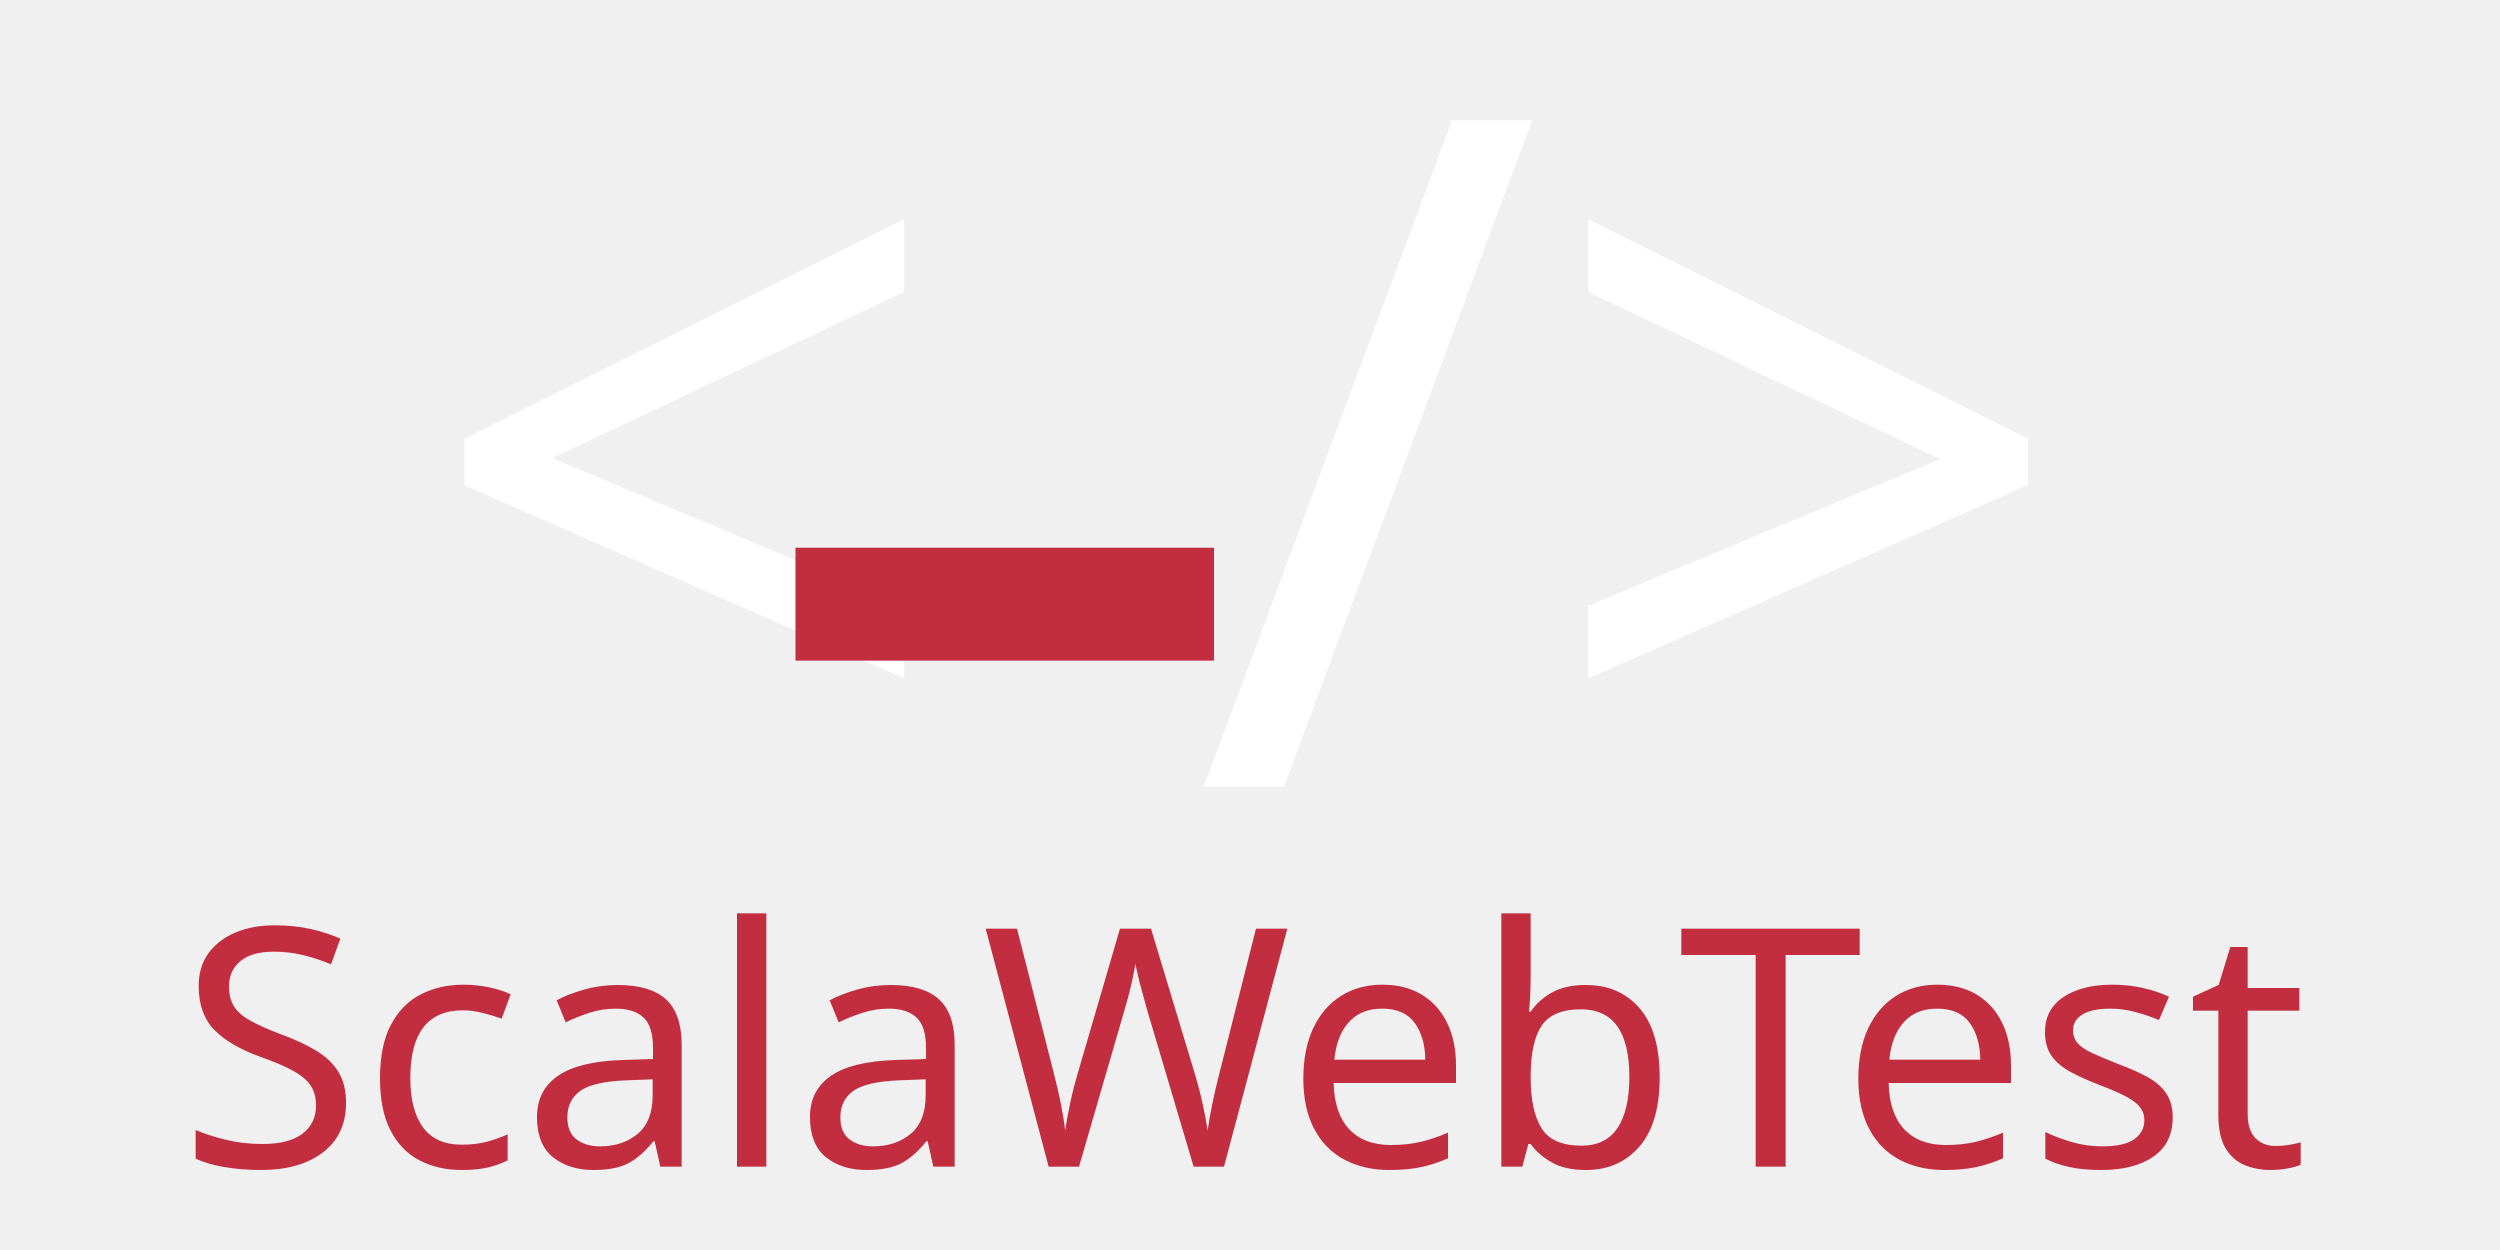
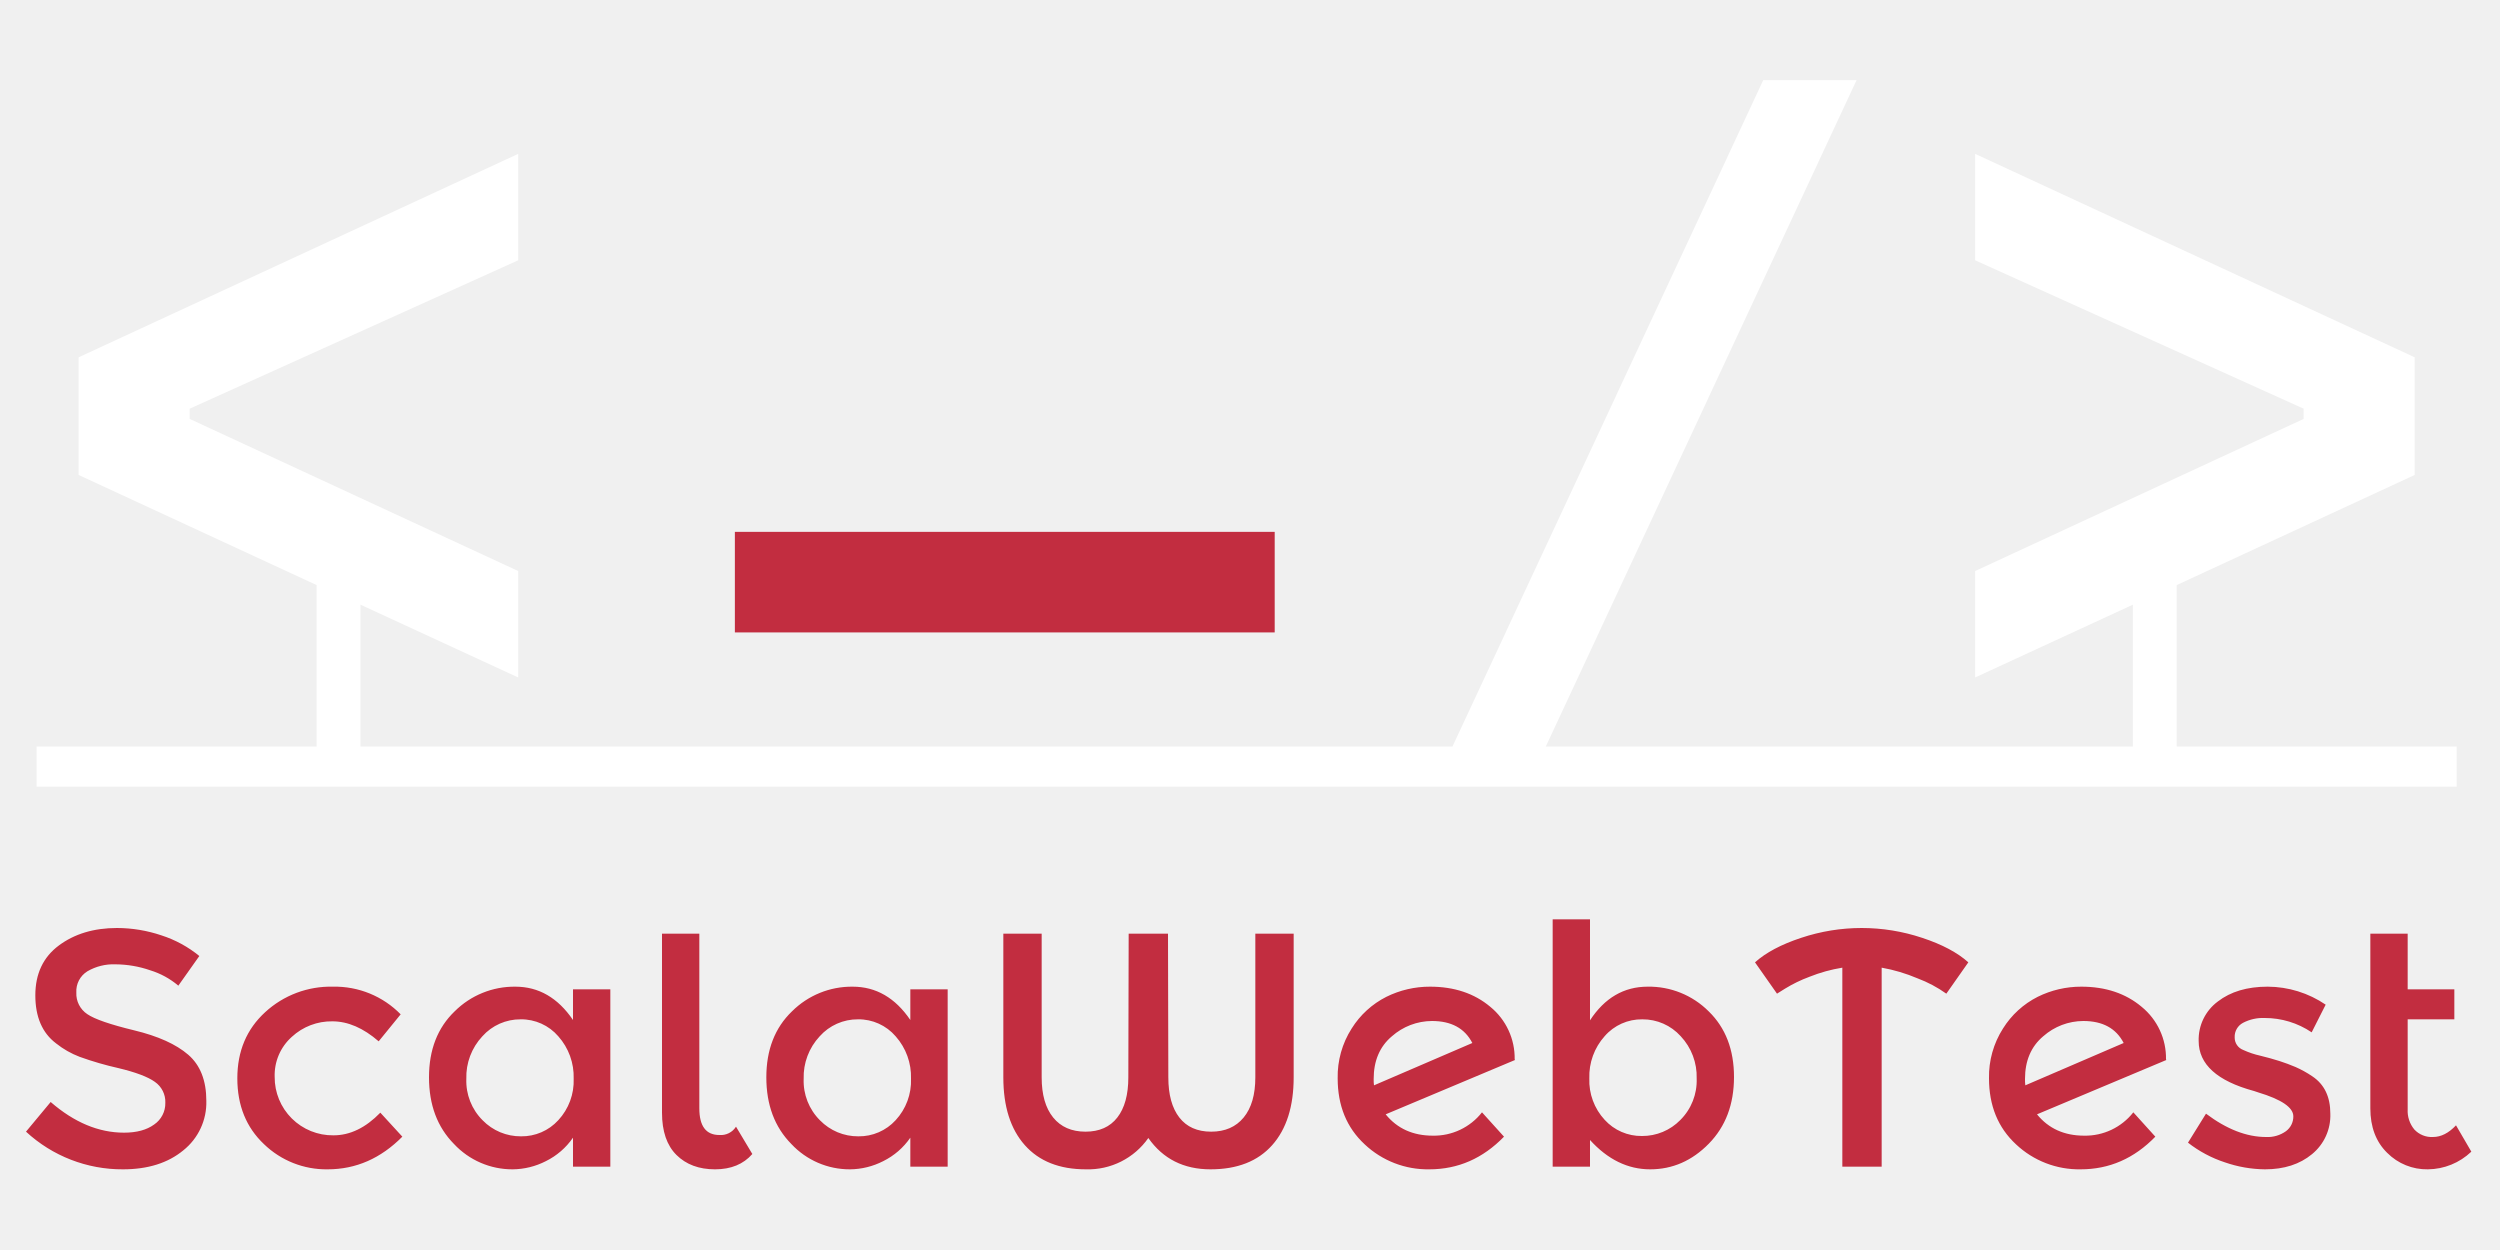
<svg xmlns="http://www.w3.org/2000/svg" width="750" height="375" viewBox="0 0 750 375">
  <defs>
    <style>
      .cls-1 {
-         font-size: 280px;
        fill: #fff;
-         font-family: "Montserrat Subrayada";
-         white-space: pre-wrap;
      }

-       .cls-1, .cls-2, .cls-3 {
-         text-anchor: middle;
+       .cls-1, .cls-2 {
+         fill-rule: evenodd;
      }

      .cls-2 {
-         font-size: 100px;
-       }
- 
-       .cls-2, .cls-3 {
        fill: #c22d40;
-         font-family: "Montserrat Alternates";
-       }
- 
-       .cls-3 {
-         font-size: 220px;
      }
    </style>
  </defs>
-   <g id="swt-logo-dark" data-name="swt-logo-dark">
-     <text id="_" data-name="&lt;   /&gt;" class="cls-1" x="374.001" y="236">&lt;   /&gt;</text>
-     <text id="ScalaWebTest" class="cls-2" x="373" y="350">ScalaWebTest</text>
-     <text id="_2" data-name="_" class="cls-3" transform="translate(301.431 116.689) scale(1.274 2.406)">_</text>
+   <g id="Artboard_1" data-name="Artboard 1">
+     <path id="_" data-name="&lt;   /&gt;" class="cls-1" d="M1058.01,386.96V399H331.988V386.96h84V338.52l-71.4-33.04V270.2l131.88-61.04v31.92l-98.56,44.52v3.08l98.56,45.64v31.92l-47.32-21.84v42.56H756.736l93.24-199.92h28l-93.24,199.92H960.853V344.4l-47.32,21.84V334.32l98.557-45.64V285.6l-98.557-44.52V209.16L1045.41,270.2v35.28l-71.4,33.04v48.44h84Z" transform="translate(-321 -163)" />
+     <path id="ScalaWebTest" class="cls-2" d="M366.1,454.1a23.84,23.84,0,0,1,8.4,4.6l6.3-8.9a34.788,34.788,0,0,0-11.4-6.2,41.847,41.847,0,0,0-13.3-2.2q-10.4,0-17.45,5.25T331.6,461.6q0,9.7,6.2,14.4a26.382,26.382,0,0,0,7.1,4.05,97.21,97.21,0,0,0,11.7,3.4q7.7,1.851,10.85,4.1a7.3,7.3,0,0,1,3.15,6.3,7.669,7.669,0,0,1-3.35,6.5q-3.353,2.451-9.05,2.45-11.4,0-22-9.2l-7.4,8.9a42.509,42.509,0,0,0,29.1,11.3q11.2,0,18.1-5.7a18.349,18.349,0,0,0,6.9-14.85q0-9.15-5.45-13.85t-16.2-7.3q-10.75-2.6-14.05-4.85a7.383,7.383,0,0,1-3.3-6.5,7.019,7.019,0,0,1,3.3-6.35,15.485,15.485,0,0,1,8.45-2.1A32.369,32.369,0,0,1,366.1,454.1ZM441.7,504l-6.6-7.2q-6.6,6.8-14.05,6.8a17.416,17.416,0,0,1-17.65-17.55,15.422,15.422,0,0,1,5.15-12,17.531,17.531,0,0,1,12.15-4.65q7,0,13.9,6l6.6-8.1a27.615,27.615,0,0,0-20.3-8.3,29.029,29.029,0,0,0-20.35,7.65q-8.352,7.65-8.35,19.85t8,19.75a26.858,26.858,0,0,0,19.1,7.55q12.7,0,22.4-9.8h0Zm33.1,9.8a22.239,22.239,0,0,0,9.95-2.45,21.307,21.307,0,0,0,8.15-7.05V513h11.2V459.8H492.9V469q-6.8-10-17.3-10a25.388,25.388,0,0,0-18.2,7.4q-7.7,7.4-7.7,19.8t7.5,20a23.938,23.938,0,0,0,17.6,7.6h0Zm-9.1-39.9a15.241,15.241,0,0,1,11.5-5.1,14.634,14.634,0,0,1,11.3,5.1,18.265,18.265,0,0,1,4.6,12.7,17.363,17.363,0,0,1-4.6,12.45,14.855,14.855,0,0,1-11.2,4.85,15.9,15.9,0,0,1-11.5-4.8,16.654,16.654,0,0,1-4.9-12.45A17.879,17.879,0,0,1,465.7,473.9ZM541.8,501a5.367,5.367,0,0,1-5,2.5q-6,0-6-8V443.1H519.6v53.7q0,8.4,4.35,12.7t11.55,4.3q7.2,0,11.2-4.6ZM576,513.8a22.236,22.236,0,0,0,9.95-2.45,21.307,21.307,0,0,0,8.15-7.05V513h11.2V459.8H594.1V469q-6.8-10-17.3-10a25.388,25.388,0,0,0-18.2,7.4q-7.7,7.4-7.7,19.8t7.5,20a23.938,23.938,0,0,0,17.6,7.6h0Zm-9.1-39.9a15.243,15.243,0,0,1,11.5-5.1,14.633,14.633,0,0,1,11.3,5.1,18.265,18.265,0,0,1,4.6,12.7,17.363,17.363,0,0,1-4.6,12.45,14.853,14.853,0,0,1-11.2,4.85,15.9,15.9,0,0,1-11.5-4.8,16.654,16.654,0,0,1-4.9-12.45A17.879,17.879,0,0,1,566.9,473.9Zm130.7,12.3q0,7.8-3.5,12.05t-9.75,4.25q-6.25,0-9.55-4.25t-3.3-12.05l-0.1-43.1H659.6l-0.1,43.1q0,7.8-3.3,12.05t-9.55,4.25q-6.25,0-9.7-4.25T633.5,486.2V443.1H622v43.1q0,13.1,6.45,20.35t18.3,7.25a22.035,22.035,0,0,0,18.75-9.4q6.6,9.4,18.65,9.4t18.5-7.25q6.45-7.25,6.45-20.35V443.1H697.6v43.1Zm39.3-24.15a26.168,26.168,0,0,0-10.4,9.5,26.781,26.781,0,0,0-4.2,14.95q0,12.3,8.1,19.8a27.559,27.559,0,0,0,19.4,7.5q12.9,0,22.4-9.8l-6.6-7.3a18.326,18.326,0,0,1-14.75,7q-8.951,0-14.15-6.4L775.5,481l-0.1-.2a19.888,19.888,0,0,0-7.3-15.75Q760.9,459,750,459A29.3,29.3,0,0,0,736.9,462.05Zm1.65,11.85a18.253,18.253,0,0,1,12.05-4.6q8.7,0,12.1,6.6l-29.5,12.7a12.774,12.774,0,0,1-.1-1.9Q733.1,478.5,738.549,473.9ZM798,469.1V438.8H786.8V513H798v-8q8,8.8,18.05,8.8t17.6-7.7q7.549-7.7,7.55-20t-7.6-19.7a25.29,25.29,0,0,0-18.3-7.4q-10.7,0-17.3,10.1h0Zm4.4,4.75a14.693,14.693,0,0,1,11.3-5.05,15.315,15.315,0,0,1,11.5,5.05,17.7,17.7,0,0,1,4.8,12.7A16.662,16.662,0,0,1,825.1,499a15.905,15.905,0,0,1-11.5,4.8,14.851,14.851,0,0,1-11.2-4.85,17.355,17.355,0,0,1-4.6-12.45A18.074,18.074,0,0,1,802.4,473.85Zm83.1-20.55a49.863,49.863,0,0,1,10.75,3.2,37.649,37.649,0,0,1,8.65,4.6l6.6-9.4q-4.9-4.4-13.85-7.35a57.309,57.309,0,0,0-36.3,0q-8.951,2.95-13.85,7.35l6.6,9.4,2.4-1.5a41.528,41.528,0,0,1,7.3-3.55,46.637,46.637,0,0,1,9.9-2.75V513h11.8V453.3Zm46.8,8.75a26.168,26.168,0,0,0-10.4,9.5,26.781,26.781,0,0,0-4.2,14.95q0,12.3,8.1,19.8a27.559,27.559,0,0,0,19.4,7.5q12.9,0,22.4-9.8l-6.6-7.3a18.326,18.326,0,0,1-14.75,7q-8.951,0-14.15-6.4L970.9,481l-0.1-.2a19.888,19.888,0,0,0-7.3-15.75Q956.3,459,945.4,459A29.3,29.3,0,0,0,932.3,462.05Zm1.65,11.85A18.253,18.253,0,0,1,946,469.3q8.7,0,12.1,6.6l-29.5,12.7a12.774,12.774,0,0,1-.1-1.9Q928.5,478.5,933.948,473.9Zm80.752,12a31.725,31.725,0,0,0-5.05-2.8q-2.355-1-4.85-1.8t-5.752-1.6A25.109,25.109,0,0,1,994,478a3.972,3.972,0,0,1-2.6-3.8,4.716,4.716,0,0,1,2.5-4.35,12.865,12.865,0,0,1,6.5-1.45,25.094,25.094,0,0,1,14.1,4.3l4.2-8.3a31.119,31.119,0,0,0-17.4-5.4q-9.2,0-14.952,4.45a14.232,14.232,0,0,0-5.75,11.85q0,10.5,16.6,15a12.485,12.485,0,0,1,1.2.4q10.593,3.2,10.6,7.2a5.464,5.464,0,0,1-2.2,4.45,9.394,9.394,0,0,1-6,1.75q-8.7,0-18-7l-5.4,8.7a36.188,36.188,0,0,0,11.05,5.9,37.768,37.768,0,0,0,12.052,2.1q8.6,0,14.1-4.55a14.986,14.986,0,0,0,5.5-12.15q0-7.6-5.4-11.2h0Zm42.6-17.1v-9h-14V443.1h-11.2v52.4q0,8.4,5.05,13.35a16.776,16.776,0,0,0,12.2,4.95,19.114,19.114,0,0,0,13.05-5.3l-4.6-7.9q-3.3,3.5-6.9,3.5a7.1,7.1,0,0,1-5.6-2.25,8.741,8.741,0,0,1-2-6.05v-27h14Z" transform="translate(-321 -163)" />
+     <path id="_2" data-name="_" class="cls-2" d="M703.408,352.725V322.558H541.46v30.167H703.408Z" transform="translate(-321 -163)" />
  </g>
</svg>
